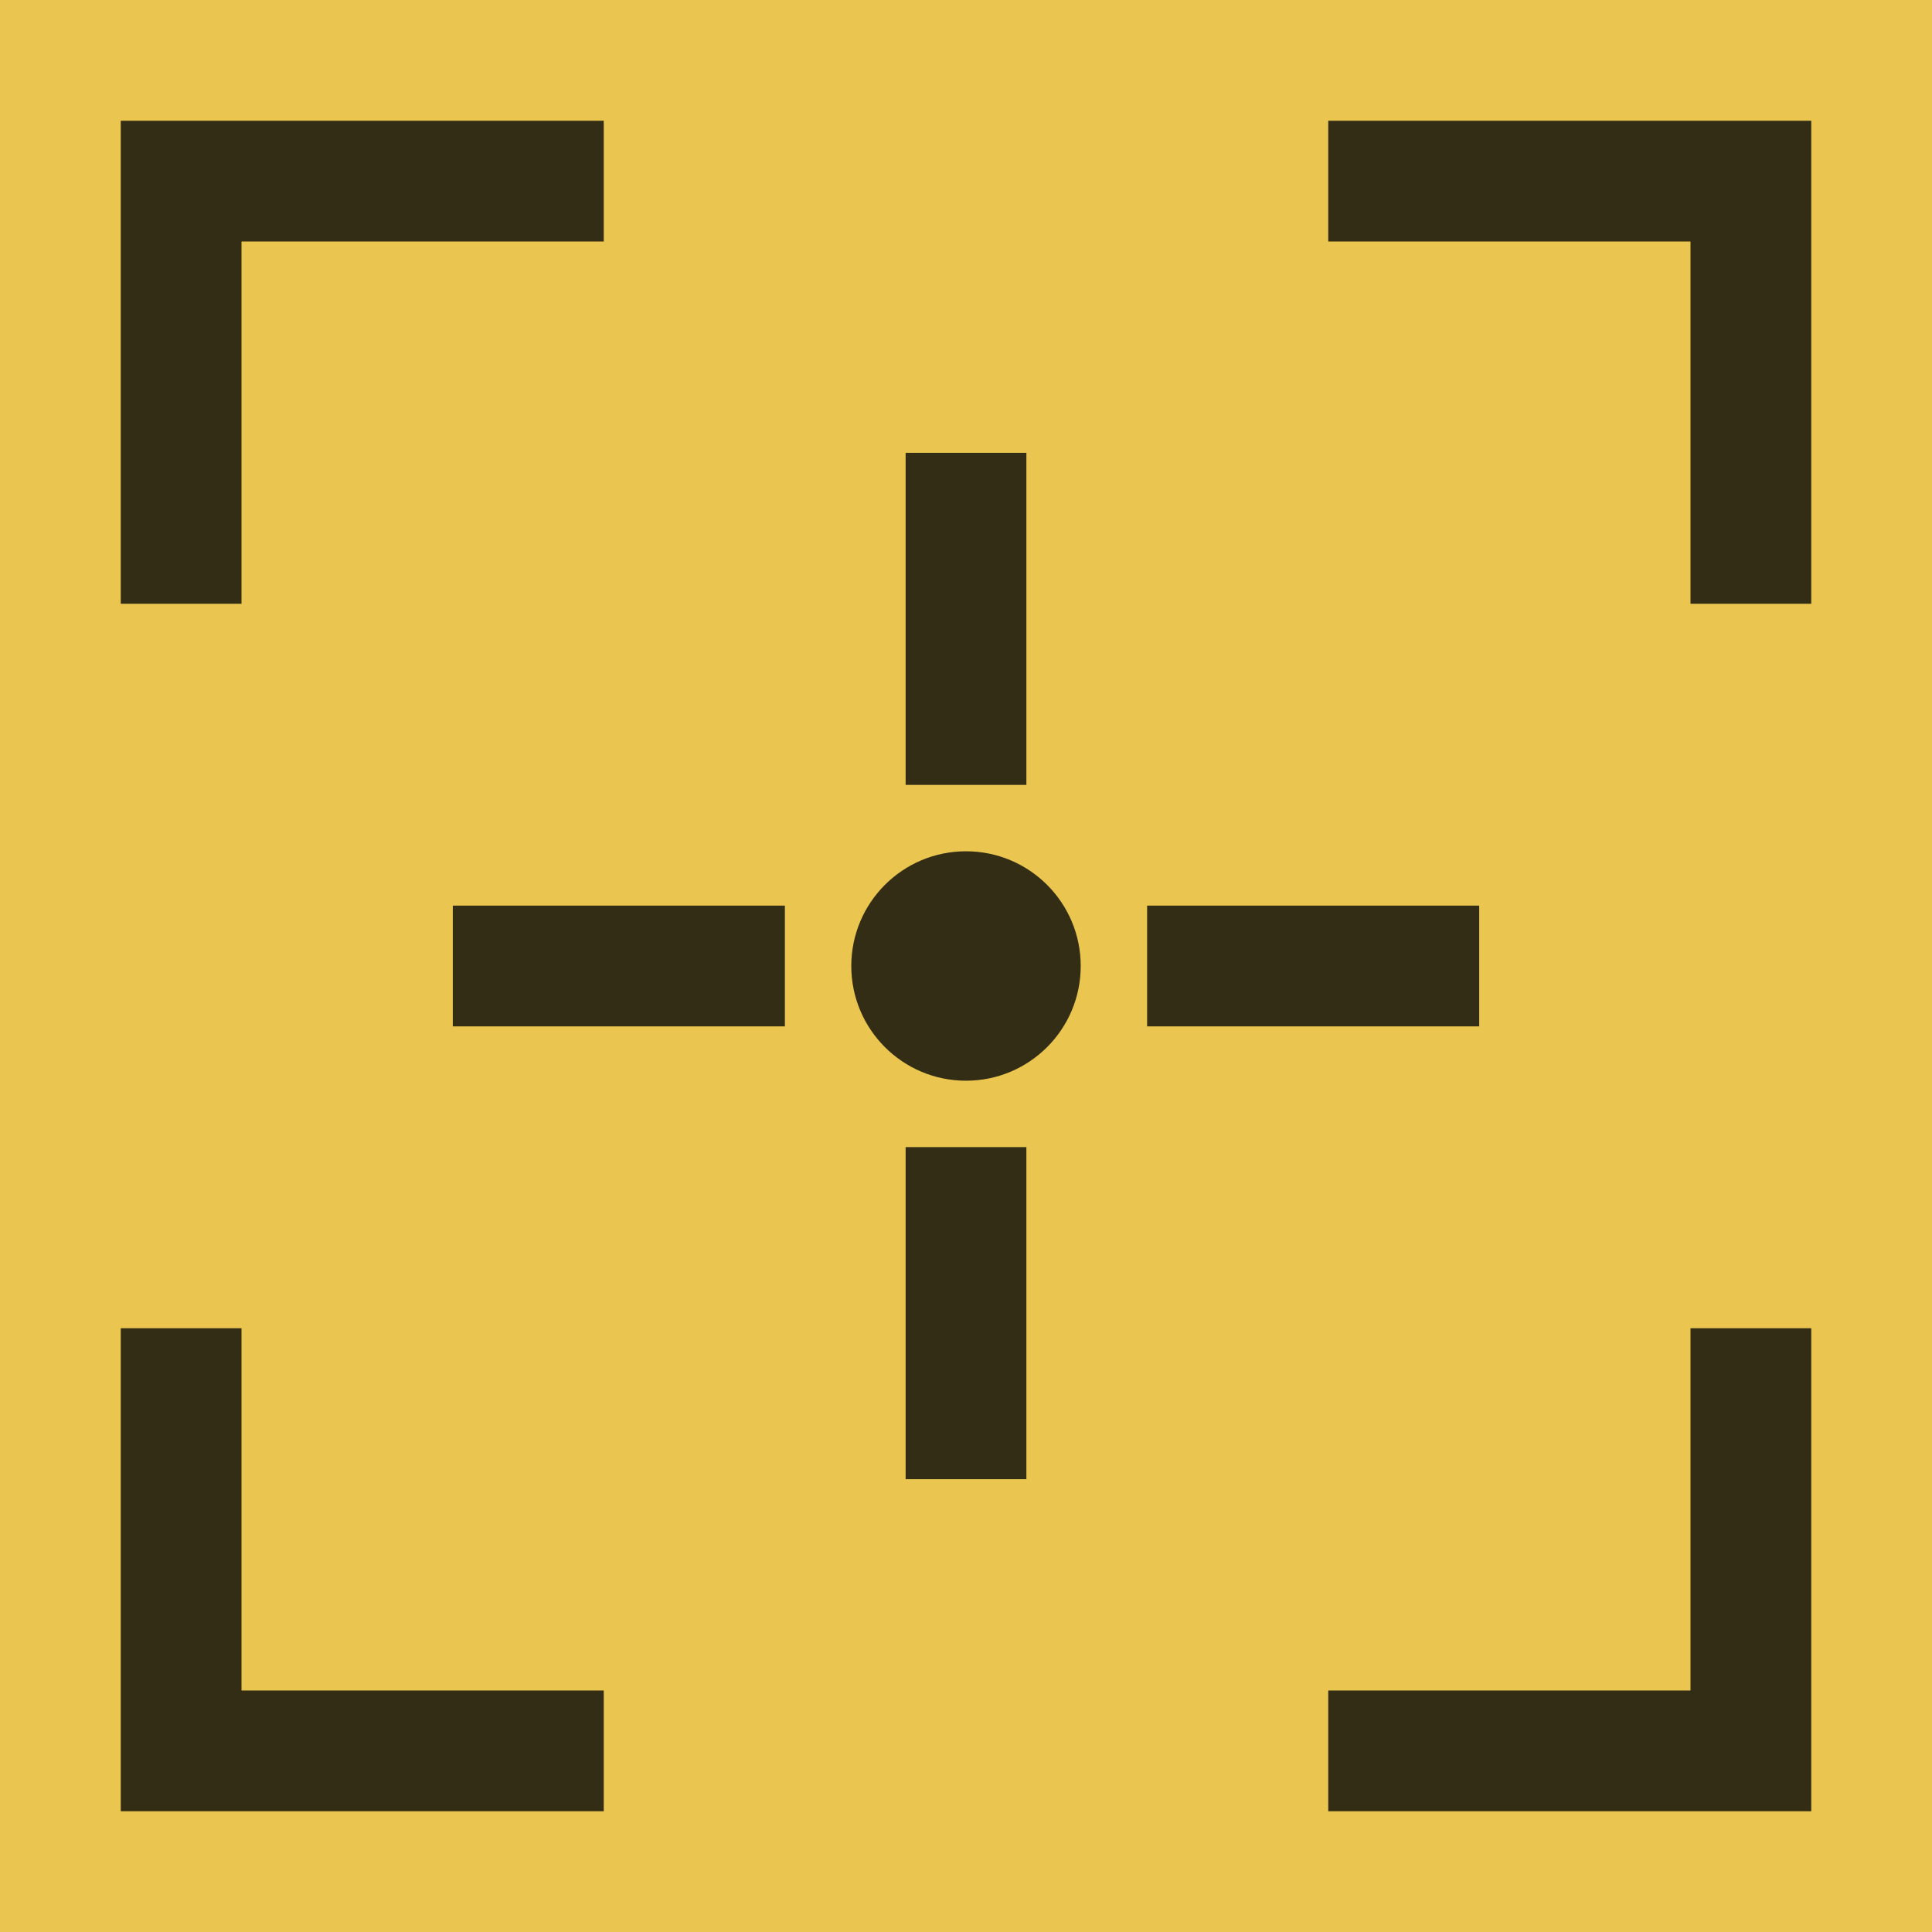
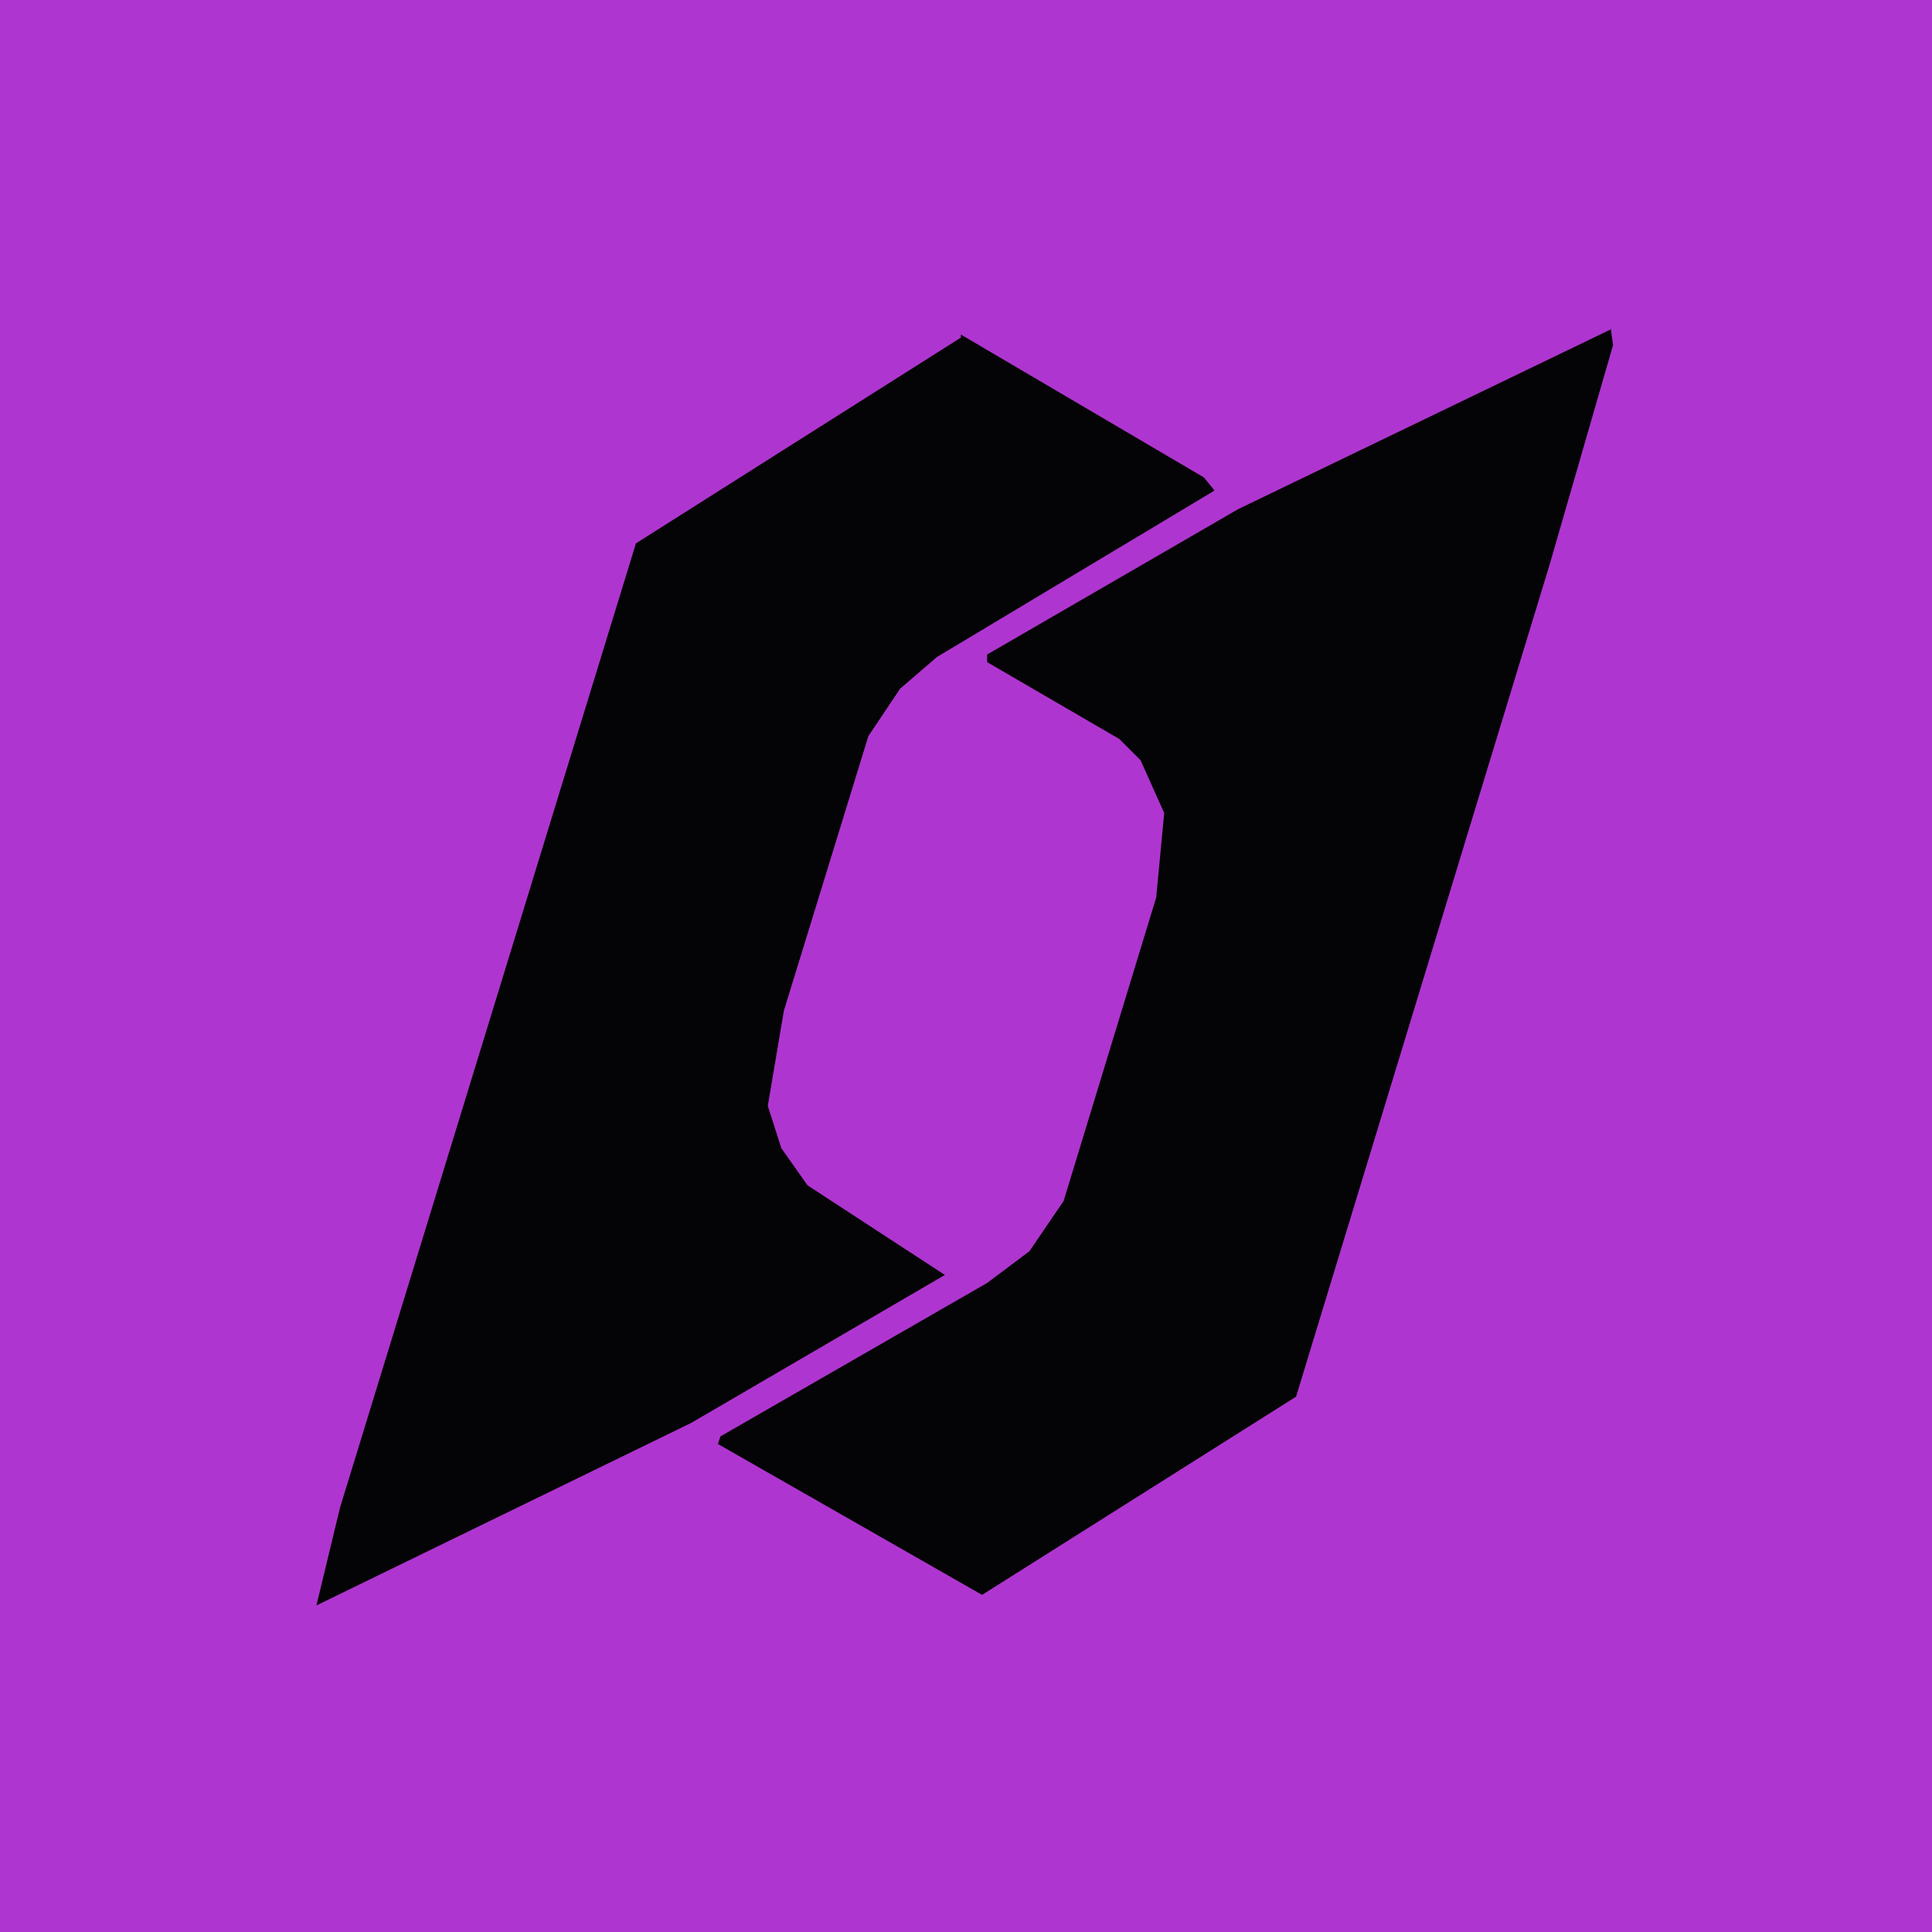
<svg xmlns="http://www.w3.org/2000/svg" viewBox="0 0 32 32">
-   <rect width="32" height="32" fill="#EAC54F" />
-   <g fill="none" stroke="#322D14" stroke-width="2" stroke-linecap="square">
-     <path d="M3 9V3h6M23 3h6v6M3 23v6h6M29 23v6h-6" />
-     <path d="M16 8.5v3.5M16 20v3.5M8.5 16h3.5M20 16h3.5" />
+   <rect width="32" height="32" fill="#AF35D0" />
+   <g transform="translate(4.8 4.8) scale(0.7)" fill="#040305">
+     <path d="M31.25 0.88L31.31 1.31L29.81 6.5L23.81 26.19L16.38 30.88L10.13 27.31L10.19 27.13L16.5 23.5L17.5 22.75L18.31 21.56L20.5 14.38L20.69 12.38L20.13 11.13L19.63 10.63L16.5 8.81L16.5 8.63L22.44 5.19L31.25 0.94Z" />
+     <path d="M15.88 1.06L21.63 4.44L21.88 4.75L15.31 8.69L14.44 9.44L13.69 10.56L11.69 17.06L11.31 19.31L11.63 20.31L12.25 21.19L15.5 23.31L9.5 26.81L0.63 31.13L1.19 28.81L8.19 6L15.88 1.13Z" />
  </g>
-   <circle cx="16" cy="16" r="1.9" fill="#322D14" />
</svg>
